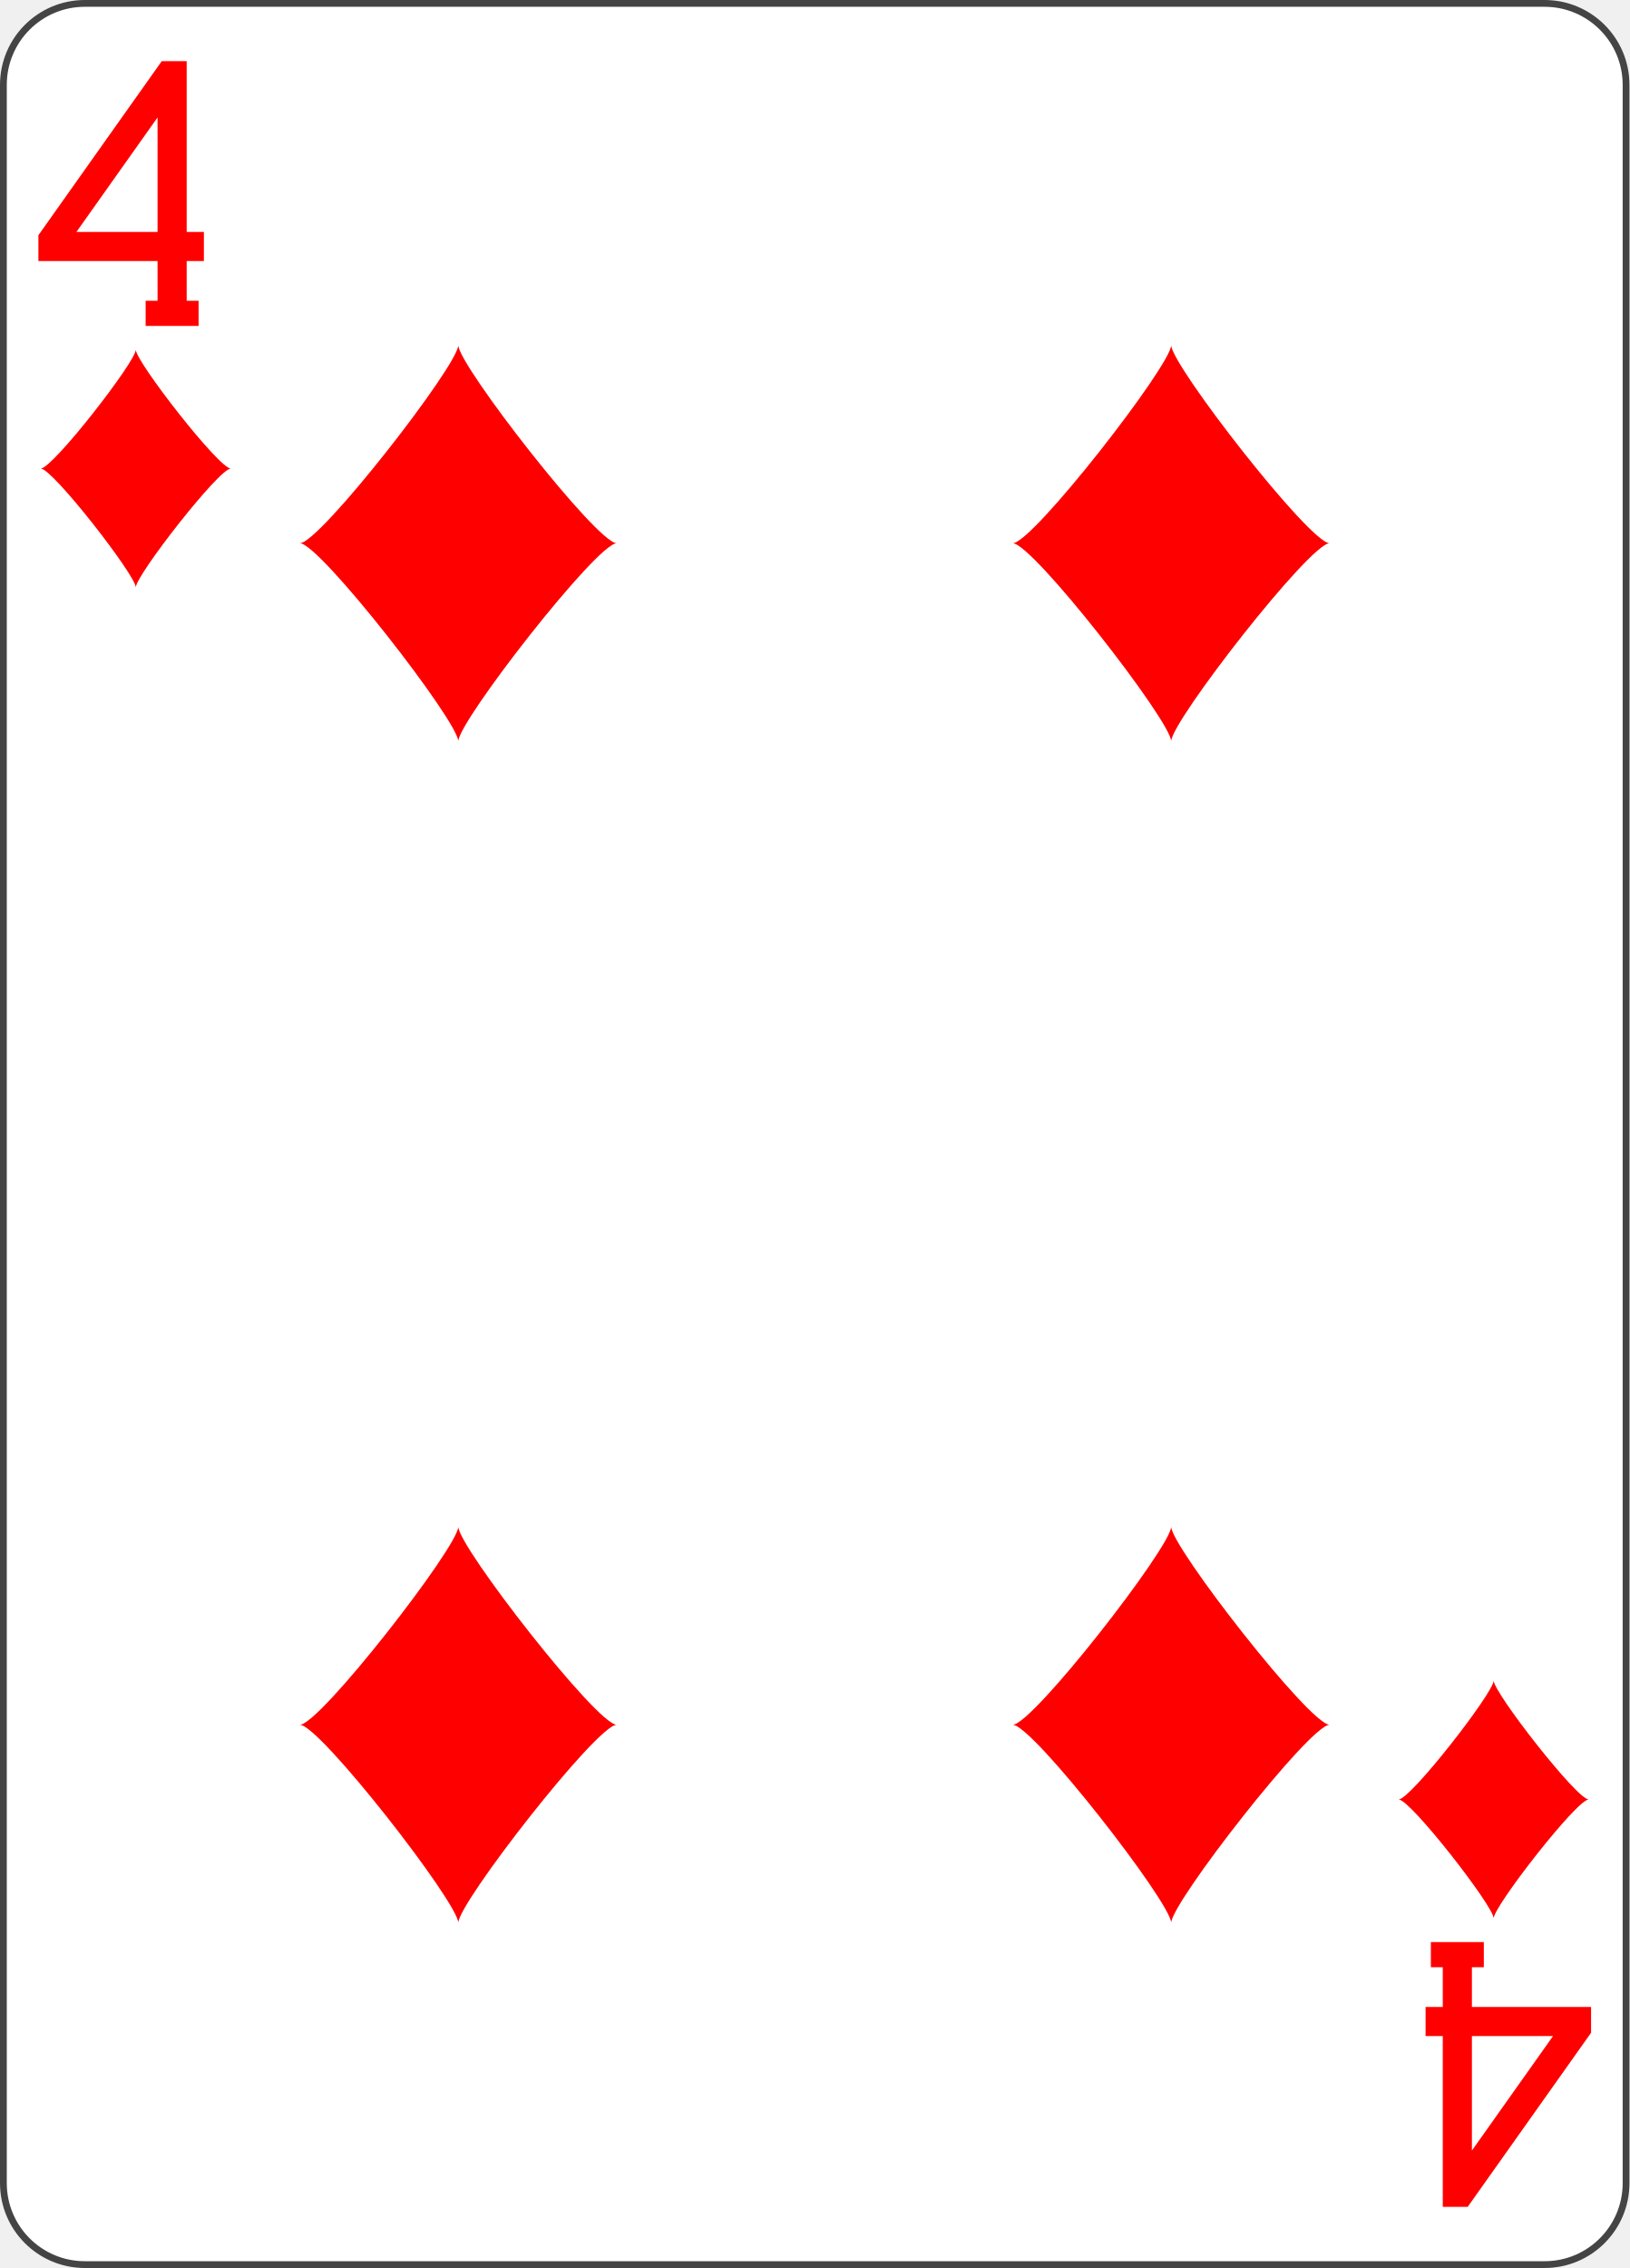
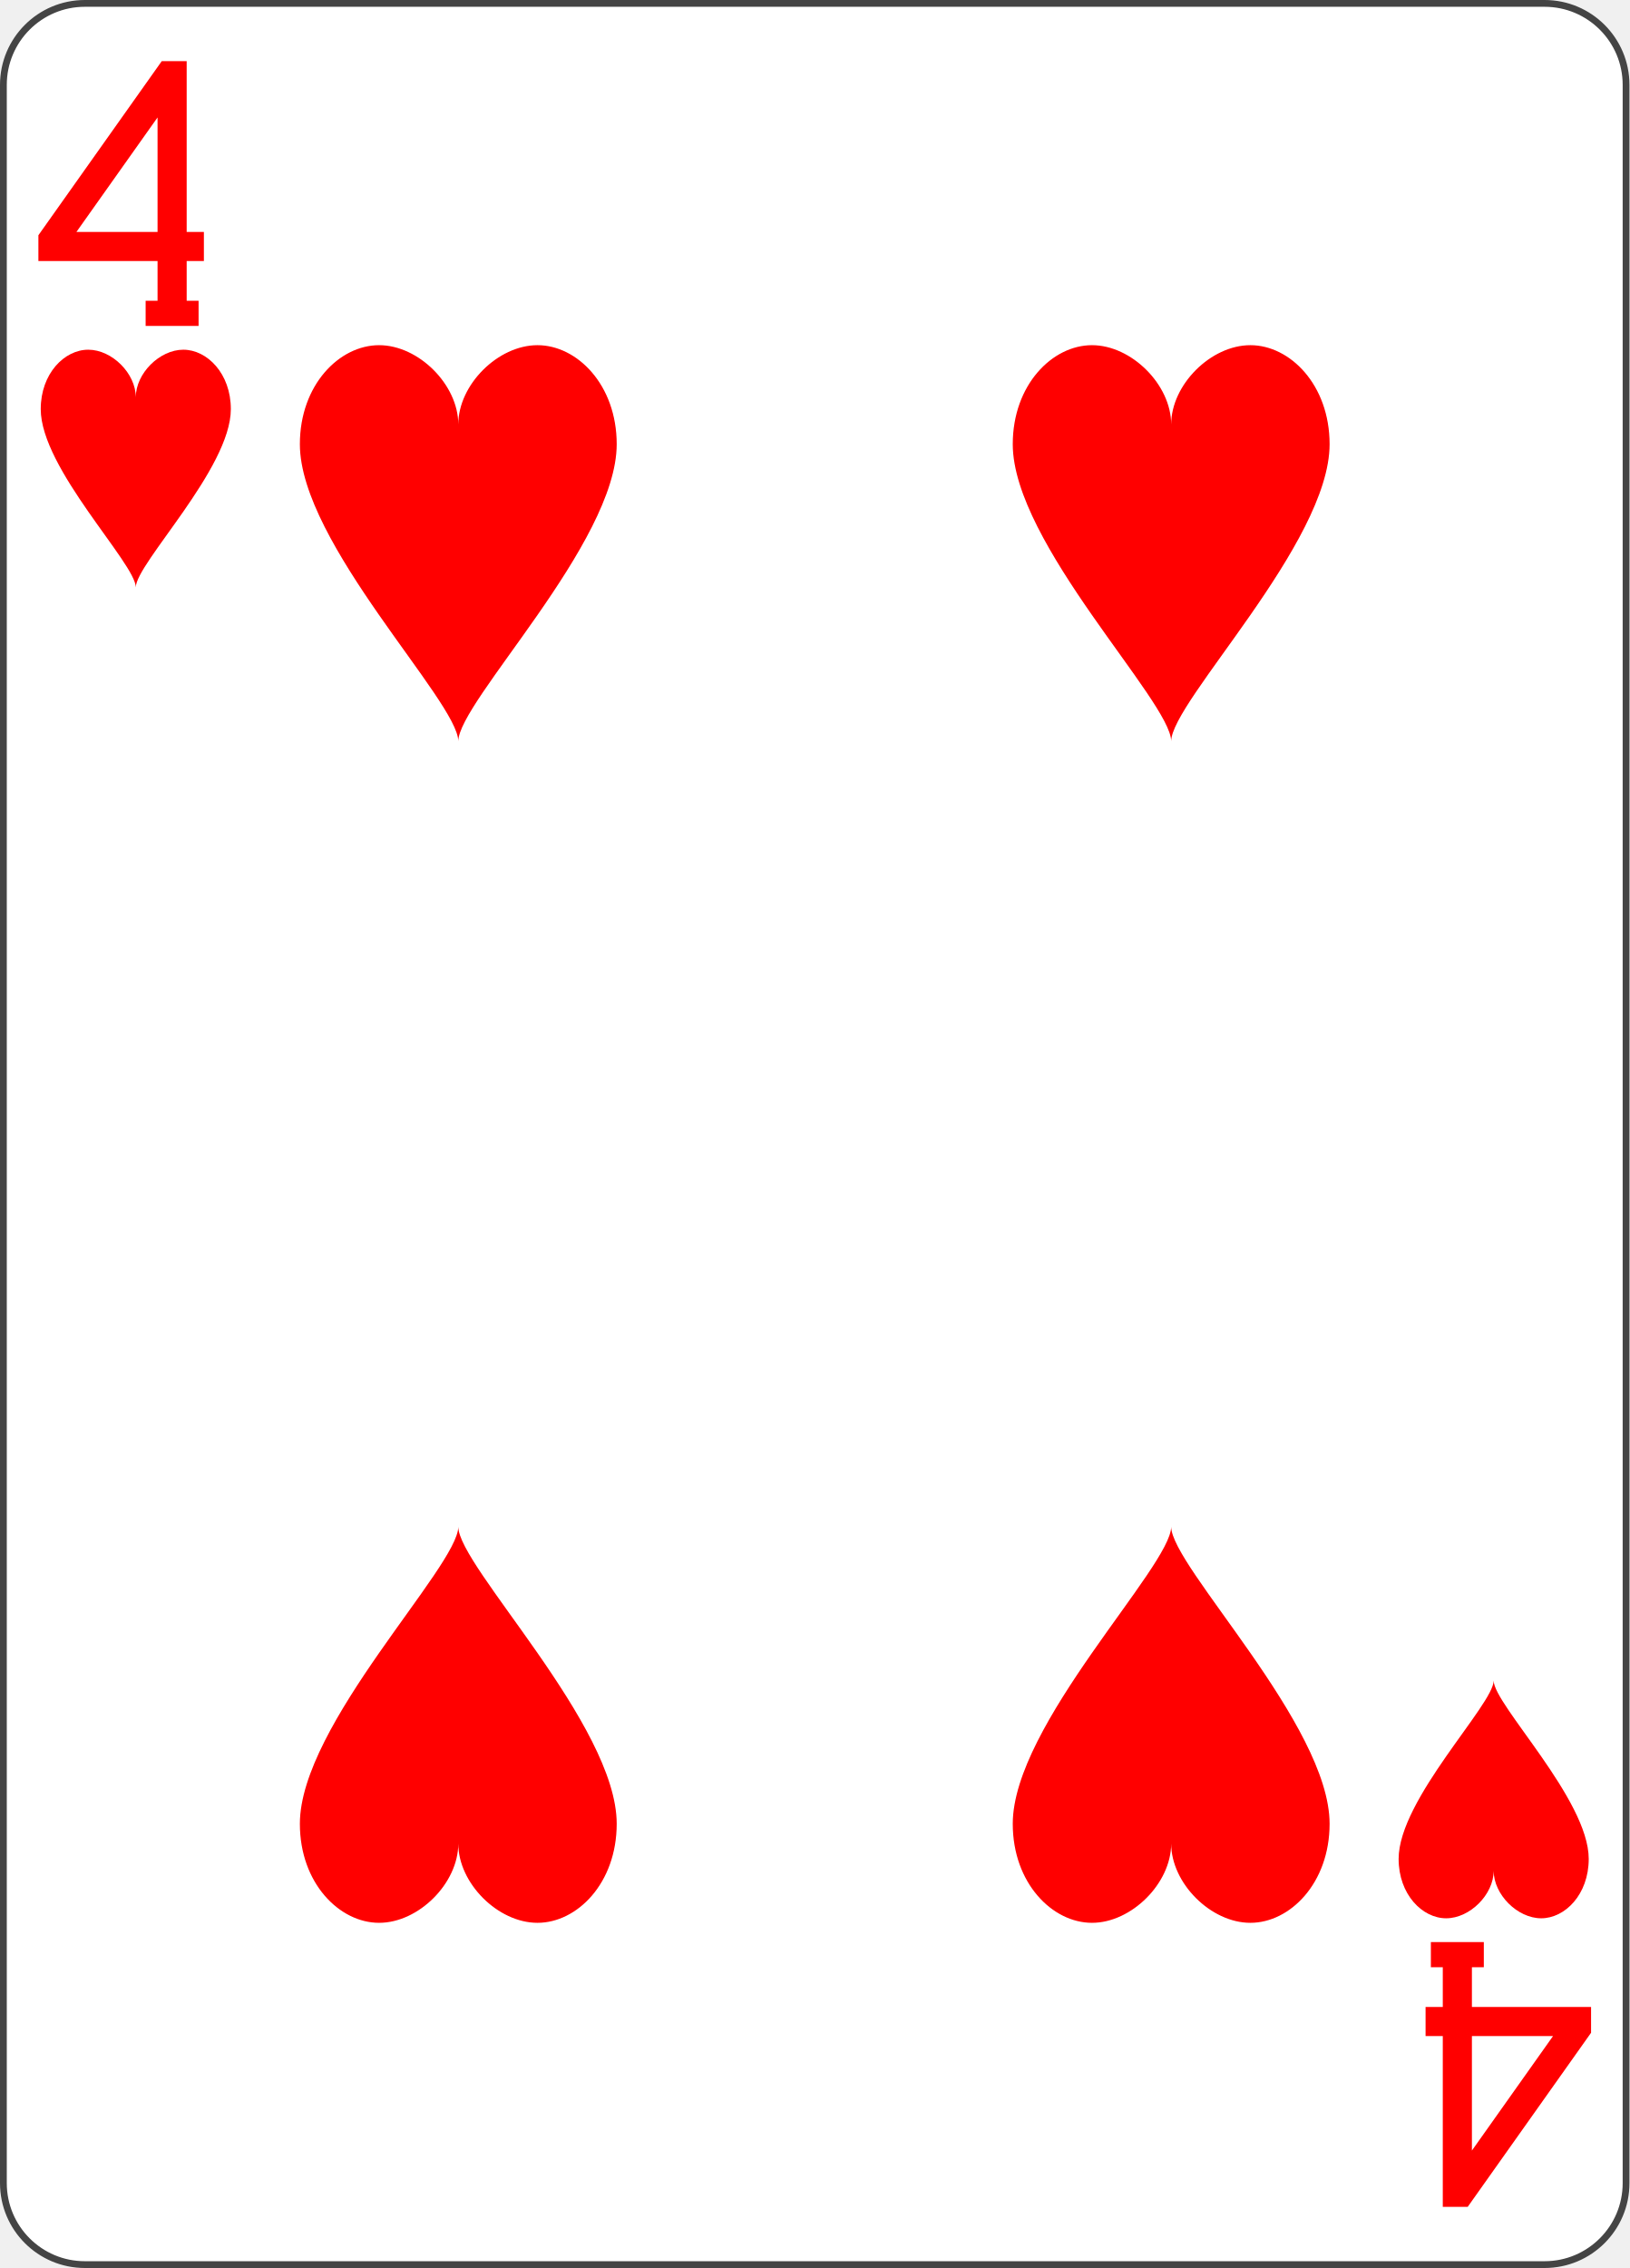
<svg xmlns="http://www.w3.org/2000/svg" viewBox="-120 -167 240 334">
  <rect width="239" height="333" x="-119.5" y="-166.5" rx="12" ry="12" stroke="#444" fill="#FFF" fill-opacity="1" stroke-width="1" />
  <symbol id="R4d" viewBox="-500 -500 1000 1000" preserveAspectRatio="xMinYMid" opacity="0.8">
    <path d="M50 460L250 460M150 460L150 -460L-300 175L-300 200L270 200" stroke="red" fill="none" fill-opacity="1" stroke-width="110" />
  </symbol>
  <symbol id="S04d" viewBox="-600 -600 1200 1200" preserveAspectRatio="xMinYMid" opacity="0.8">
    <path d="M0 -500C100 -250 355 -100 355 185A150 150 0 0 1 55 185A10 10 0 0 0 35 185C35 385 85 400 130 500L-130 500C-85 400 -35 385 -35 185A10 10 0 0 0 -55 185A150 150 0 0 1 -355 185C-355 -100 -100 -250 0 -500" fill="red" fill-opacity="1" />
  </symbol>
  <symbol id="S14d" viewBox="-600 -600 1200 1200" preserveAspectRatio="xMinYMid" opacity="0.8">
    <path d="M0 -300C0 -400 100 -500 200 -500C300 -500 400 -400 400 -250C400 0 0 400 0 500C0 400 -400 0 -400 -250C-400 -400 -300 -500 -200 -500C-100 -500 0 -400 -0 -300" fill="red" fill-opacity="1" />
  </symbol>
  <symbol id="S24d" viewBox="-600 -600 1200 1200" preserveAspectRatio="xMinYMid" opacity="0.8">
    <path d="M-400 0C-350 0 0 -450 0 -500C0 -450 350 0 400 0C350 0 0 450 0 500C0 450 -350 0 -400 0" fill="red" fill-opacity="1" />
  </symbol>
  <symbol id="S34d" viewBox="-600 -600 1200 1200" preserveAspectRatio="xMinYMid" opacity="0.8">
    <path d="M30 150C35 385 85 400 130 500L-130 500C-85 400 -35 385 -30 150A10 10 0 0 0 -50 150A210 210 0 1 1 -124 -51A10 10 0 0 0 -110 -65A230 230 0 1 1 110 -65A10 10 0 0 0 124 -51A210 210 0 1 1 50 150A10 10 0 0 0 30 150" fill="red" fill-opacity="1" />
  </symbol>
  <use href="#R4d" height="39" x="-120" y="-158" />
-   <use href="#S24d" height="42" x="-121" y="-119" />
-   <use href="#S24d" height="70" x="-87.5" y="-122" />
-   <use href="#S24d" height="70" x="17.5" y="-122" />
+   <use href="#S14d" height="42" x="-121" y="-119" />
+   <use href="#S14d" height="70" x="-87.5" y="-122" />
+   <use href="#S14d" height="70" x="17.5" y="-122" />
  <g transform="rotate(180)">
    <use href="#R4d" height="39" x="-120" y="-158" />
-     <use href="#S24d" height="42" x="-121" y="-119" />
-     <use href="#S24d" height="70" x="-87.5" y="-122" />
-     <use href="#S24d" height="70" x="17.5" y="-122" />
+     <use href="#S14d" height="42" x="-121" y="-119" />
+     <use href="#S14d" height="70" x="-87.5" y="-122" />
+     <use href="#S14d" height="70" x="17.5" y="-122" />
  </g>
</svg>
